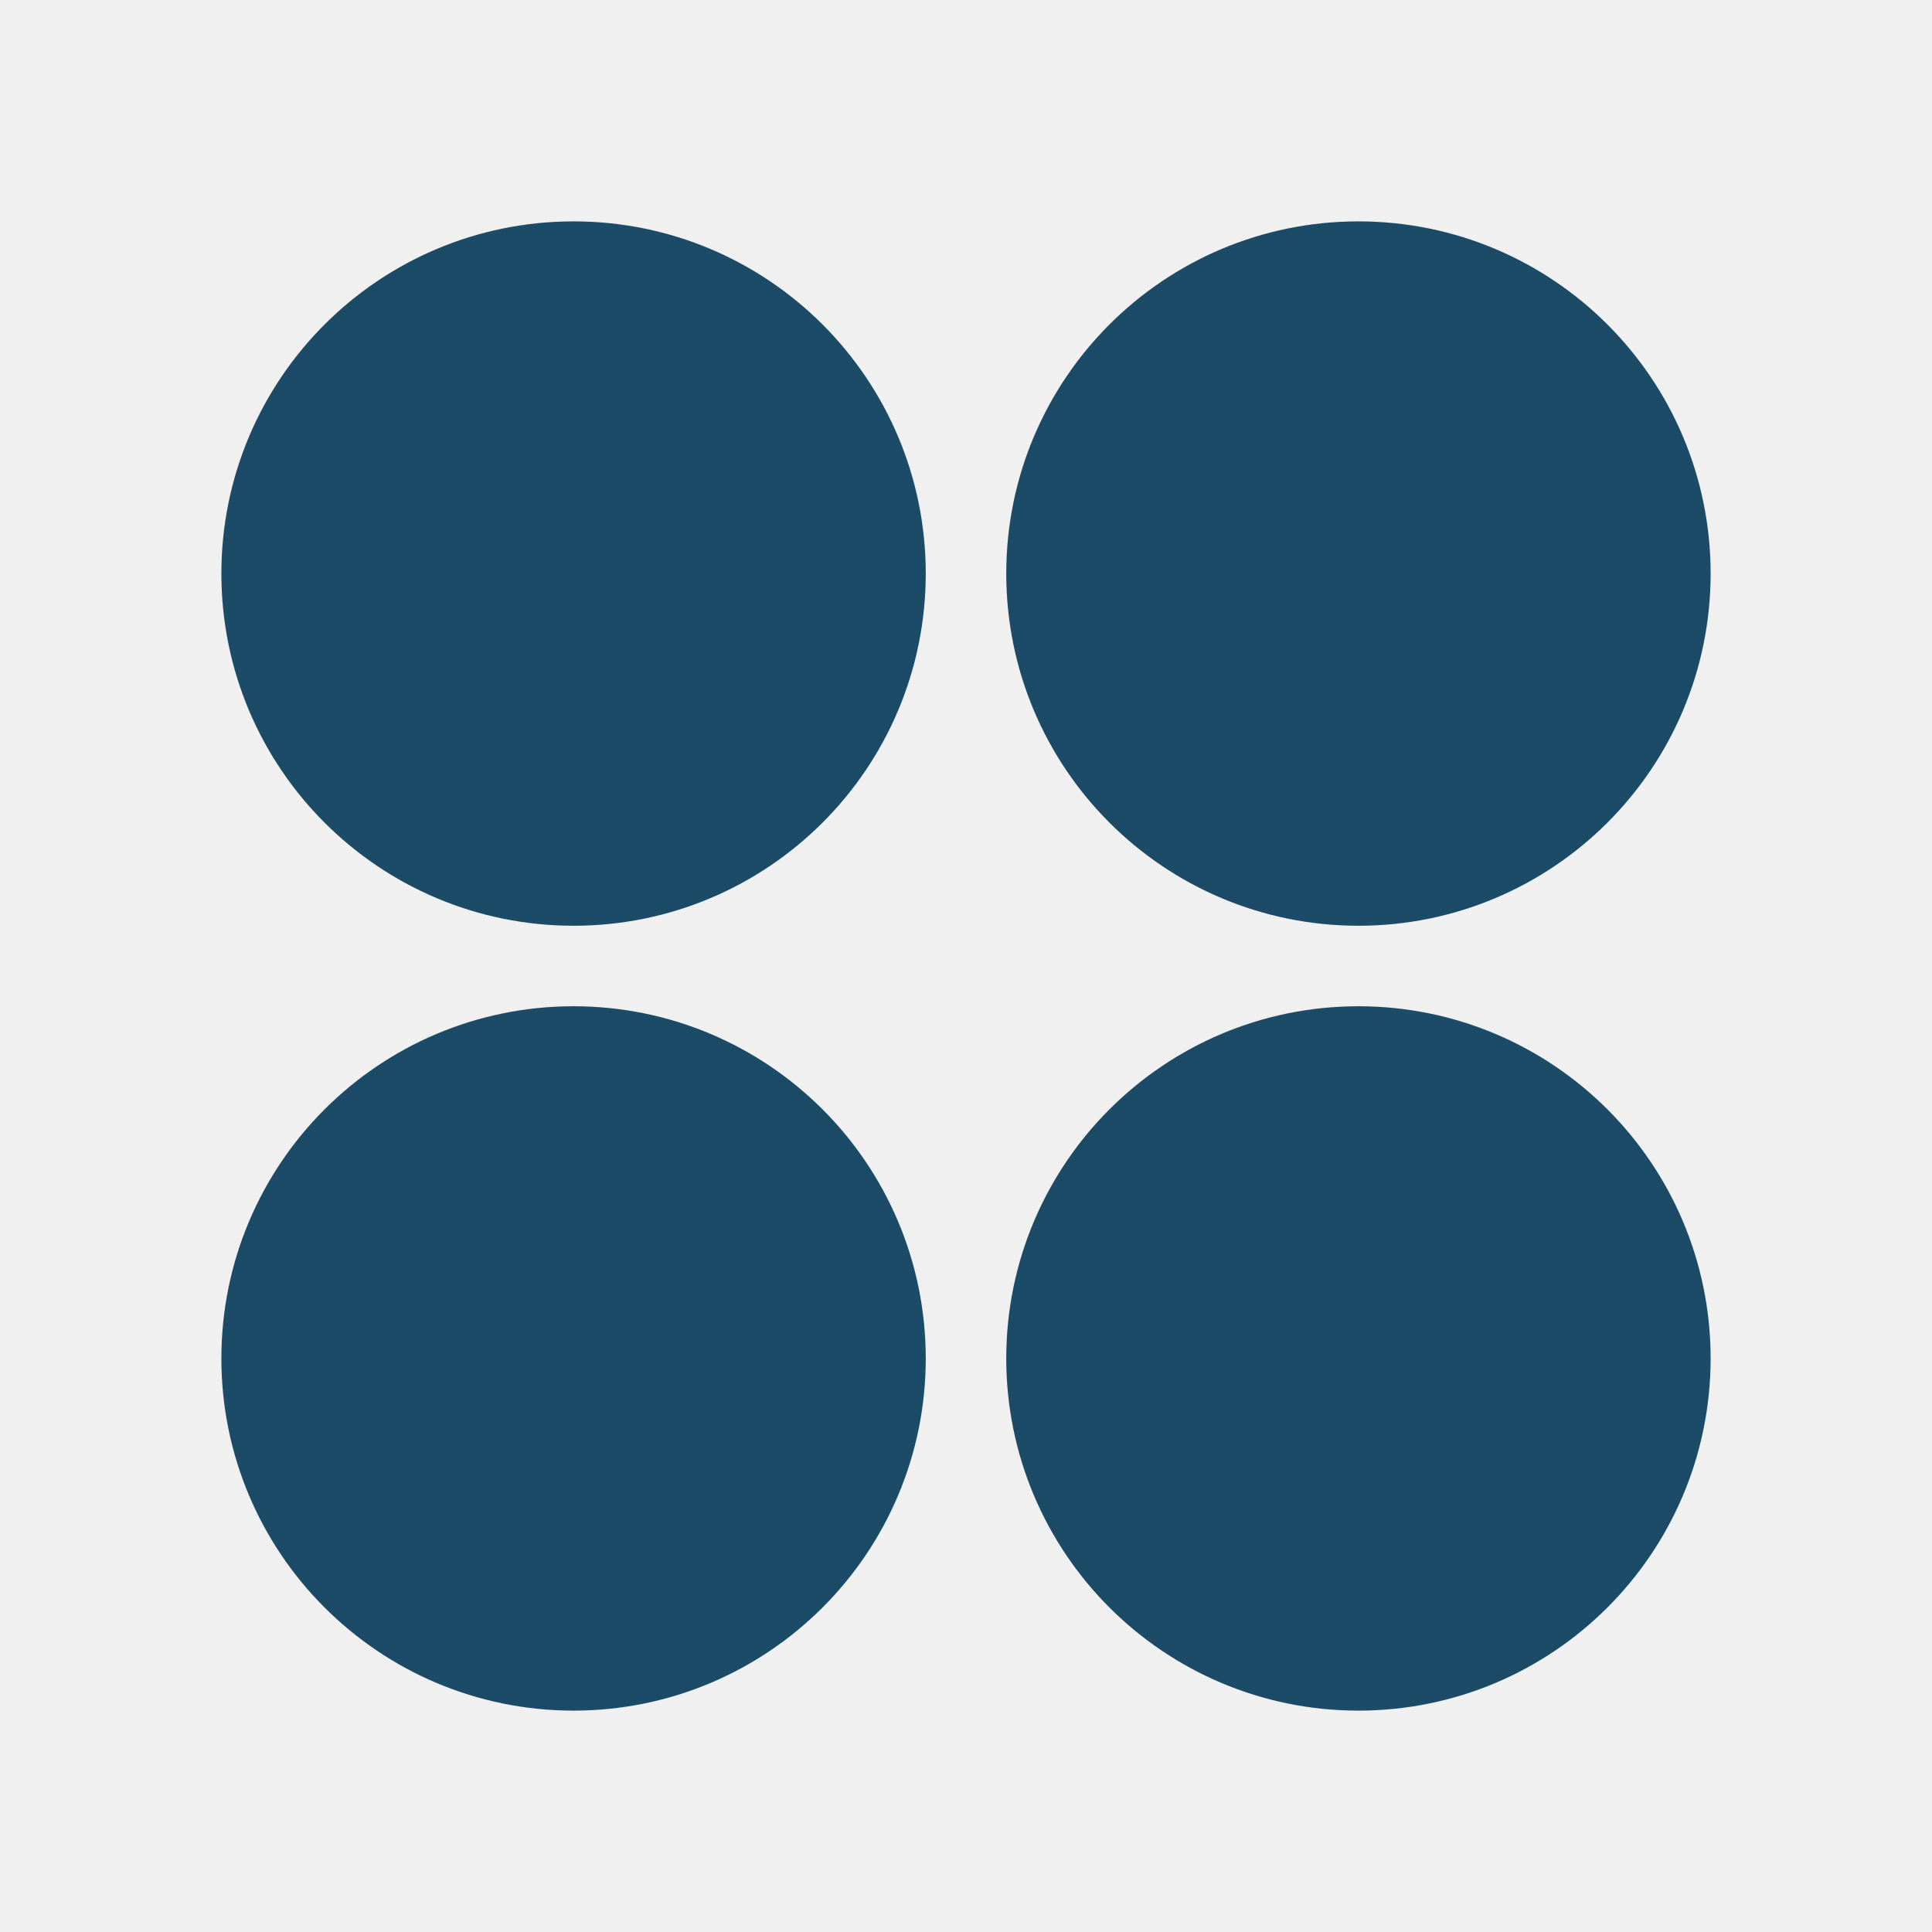
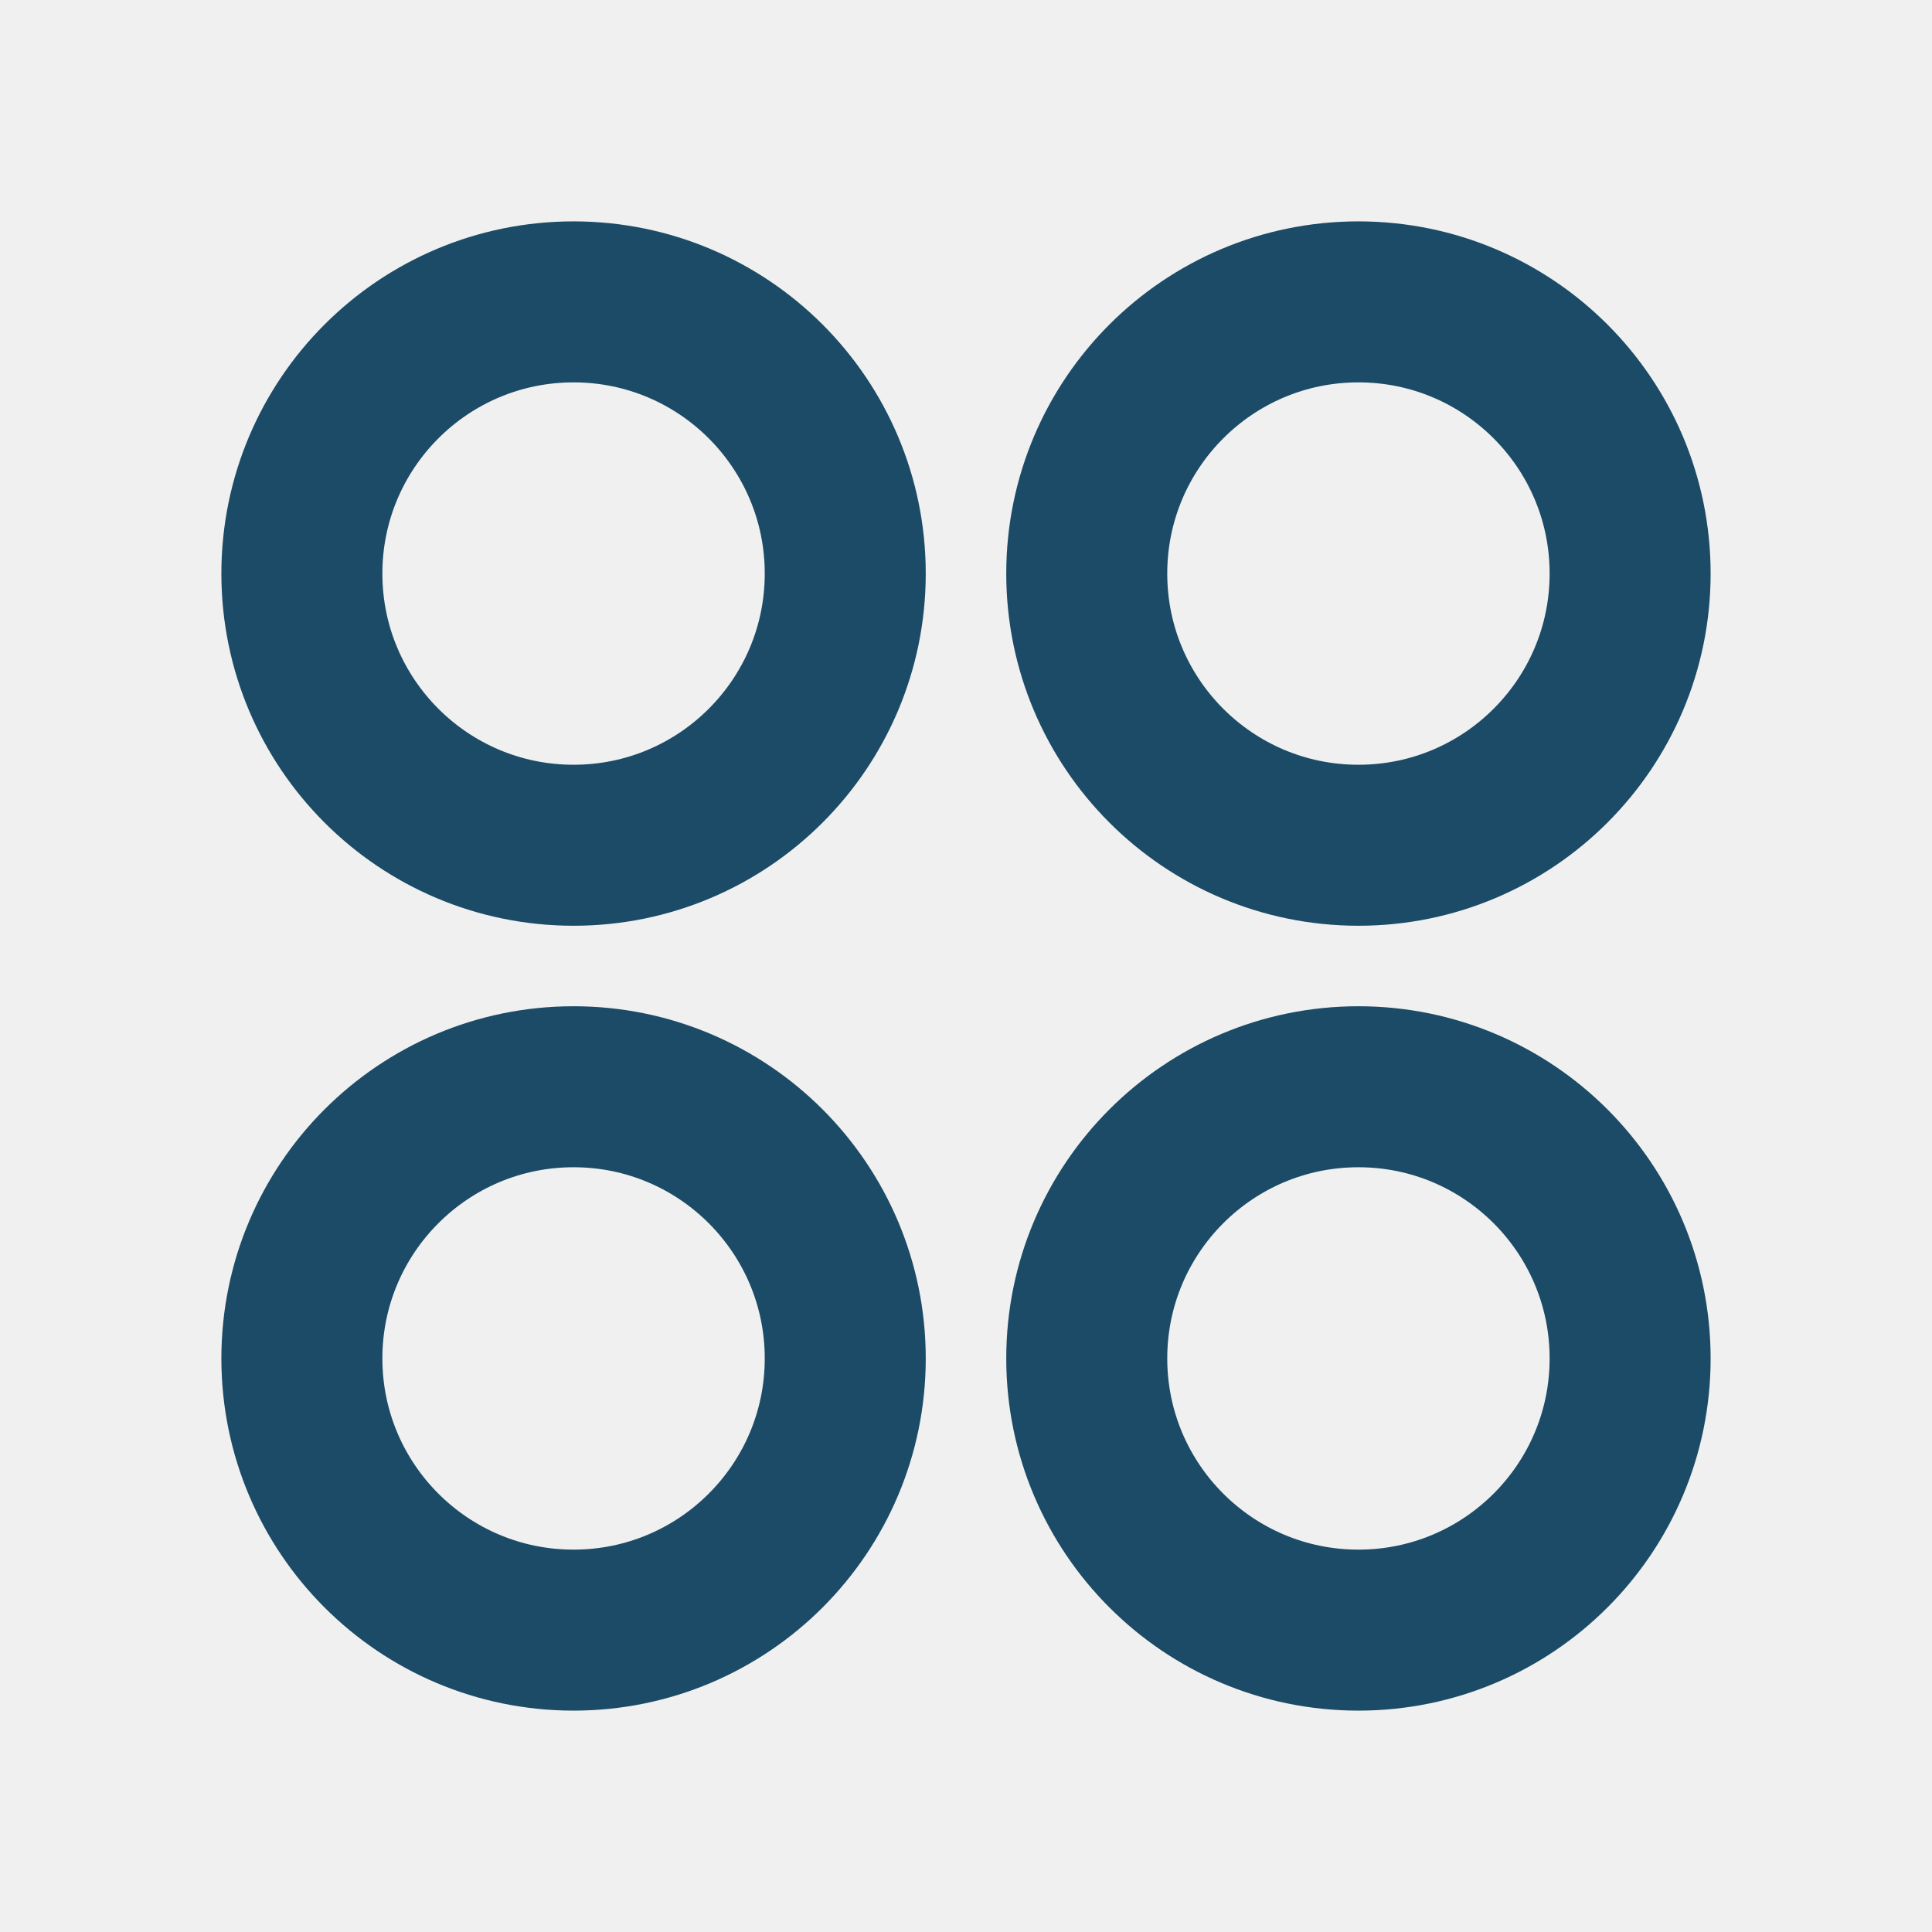
<svg xmlns="http://www.w3.org/2000/svg" width="24" height="24" viewBox="0 0 24 24" fill="none">
-   <g clip-path="url(#clip0_188_293)">
-     <path d="M7.125 10.5C8.989 10.5 10.5 8.989 10.5 7.125C10.5 5.261 8.989 3.75 7.125 3.75C5.261 3.75 3.75 5.261 3.75 7.125C3.75 8.989 5.261 10.5 7.125 10.5Z" fill="#1B4B66" stroke="#1B4B66" stroke-width="2" stroke-linecap="round" stroke-linejoin="round" />
-     <path d="M16.875 10.5C18.739 10.5 20.25 8.989 20.25 7.125C20.25 5.261 18.739 3.75 16.875 3.75C15.011 3.75 13.5 5.261 13.5 7.125C13.5 8.989 15.011 10.5 16.875 10.5Z" fill="#1B4B66" stroke="#1B4B66" stroke-width="2" stroke-linecap="round" stroke-linejoin="round" />
-     <path d="M7.125 20.25C8.989 20.25 10.5 18.739 10.5 16.875C10.5 15.011 8.989 13.5 7.125 13.5C5.261 13.5 3.75 15.011 3.75 16.875C3.75 18.739 5.261 20.25 7.125 20.25Z" fill="#1B4B66" stroke="#1B4B66" stroke-width="2" stroke-linecap="round" stroke-linejoin="round" />
-     <path d="M16.875 20.25C18.739 20.25 20.25 18.739 20.25 16.875C20.25 15.011 18.739 13.5 16.875 13.5C15.011 13.5 13.5 15.011 13.5 16.875C13.5 18.739 15.011 20.25 16.875 20.25Z" fill="#1B4B66" stroke="#1B4B66" stroke-width="2" stroke-linecap="round" stroke-linejoin="round" />
+   <g clip-path="url(#clip0_4257_3086)">
+     <path d="M7.125 10.5C8.989 10.5 10.5 8.989 10.5 7.125C10.5 5.261 8.989 3.75 7.125 3.75C5.261 3.75 3.75 5.261 3.75 7.125C3.75 8.989 5.261 10.5 7.125 10.5Z" stroke="#1B4B66" stroke-width="2" stroke-linecap="round" stroke-linejoin="round" />
+     <path d="M16.875 10.5C18.739 10.5 20.25 8.989 20.25 7.125C20.25 5.261 18.739 3.75 16.875 3.75C15.011 3.75 13.5 5.261 13.5 7.125C13.5 8.989 15.011 10.5 16.875 10.5Z" stroke="#1B4B66" stroke-width="2" stroke-linecap="round" stroke-linejoin="round" />
+     <path d="M7.125 20.25C8.989 20.25 10.5 18.739 10.5 16.875C10.5 15.011 8.989 13.5 7.125 13.5C5.261 13.5 3.75 15.011 3.75 16.875C3.75 18.739 5.261 20.25 7.125 20.25Z" stroke="#1B4B66" stroke-width="2" stroke-linecap="round" stroke-linejoin="round" />
+     <path d="M16.875 20.25C18.739 20.25 20.25 18.739 20.25 16.875C20.25 15.011 18.739 13.5 16.875 13.5C15.011 13.5 13.5 15.011 13.5 16.875C13.5 18.739 15.011 20.25 16.875 20.25Z" stroke="#1B4B66" stroke-width="2" stroke-linecap="round" stroke-linejoin="round" />
  </g>
  <defs>
-     <clipPath id="clip0_188_293">
+     <clipPath id="clip0_4257_3086">
      <rect width="24" height="24" fill="white" />
    </clipPath>
  </defs>
</svg>
